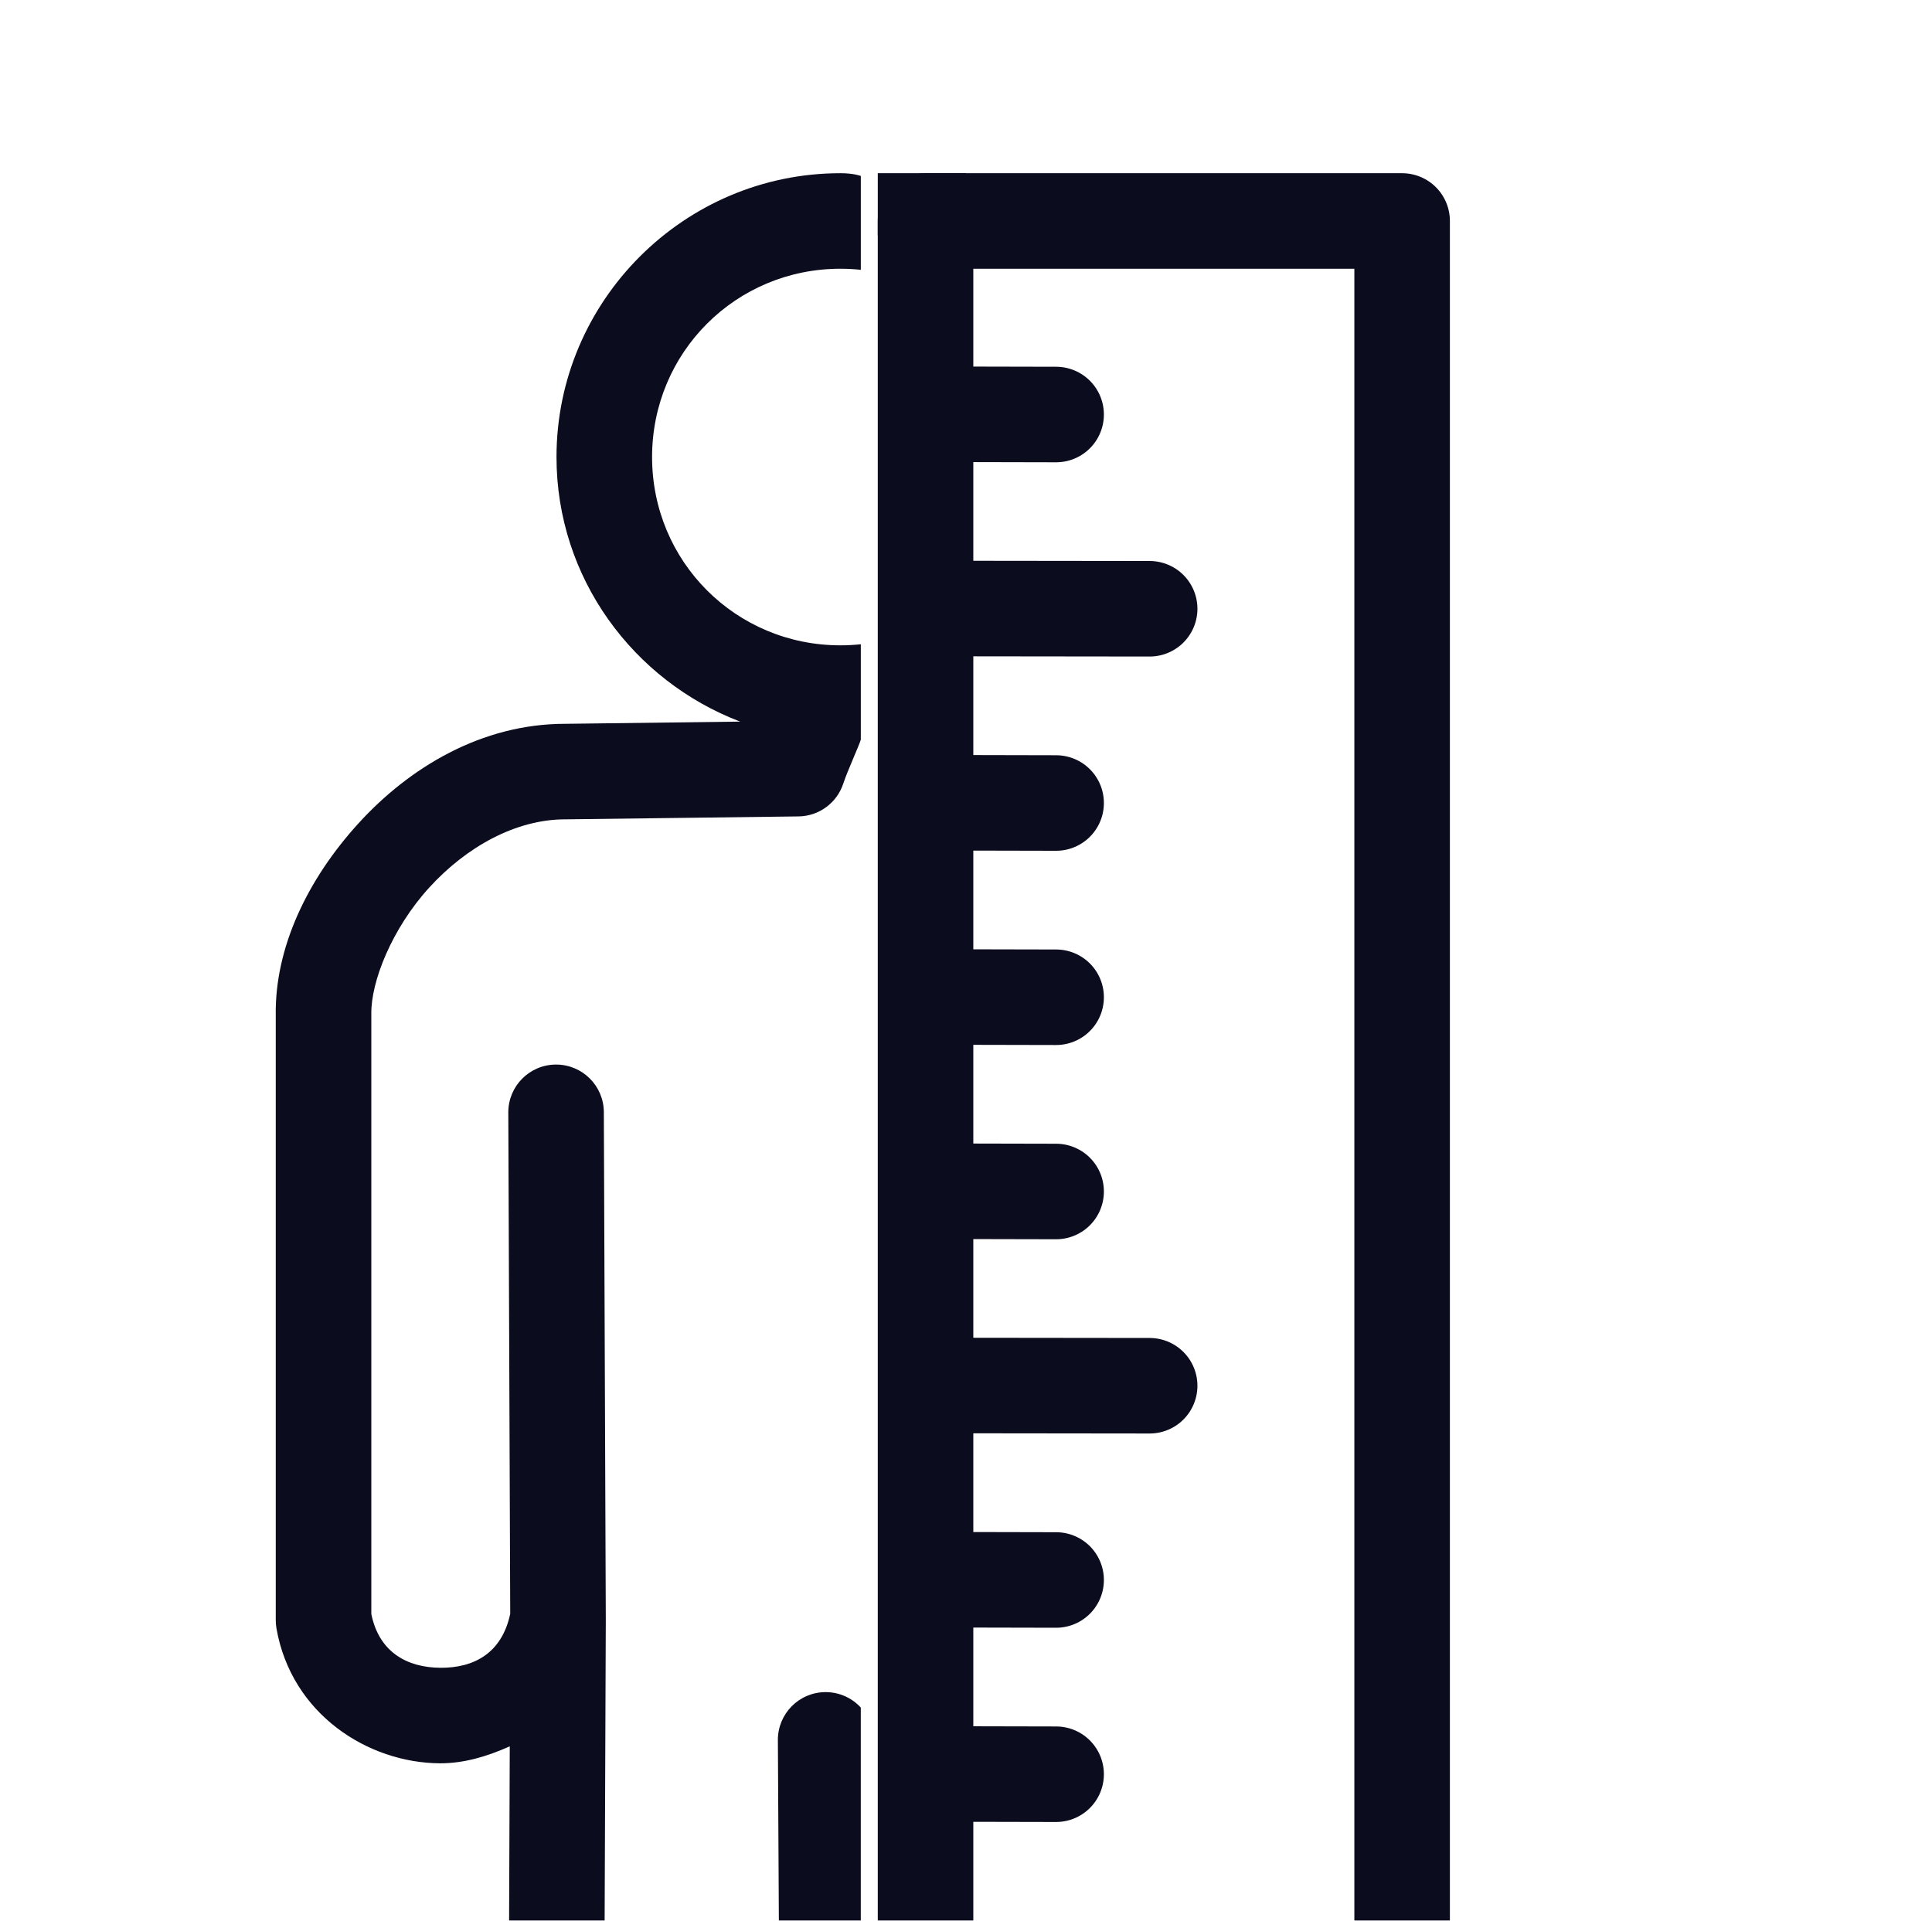
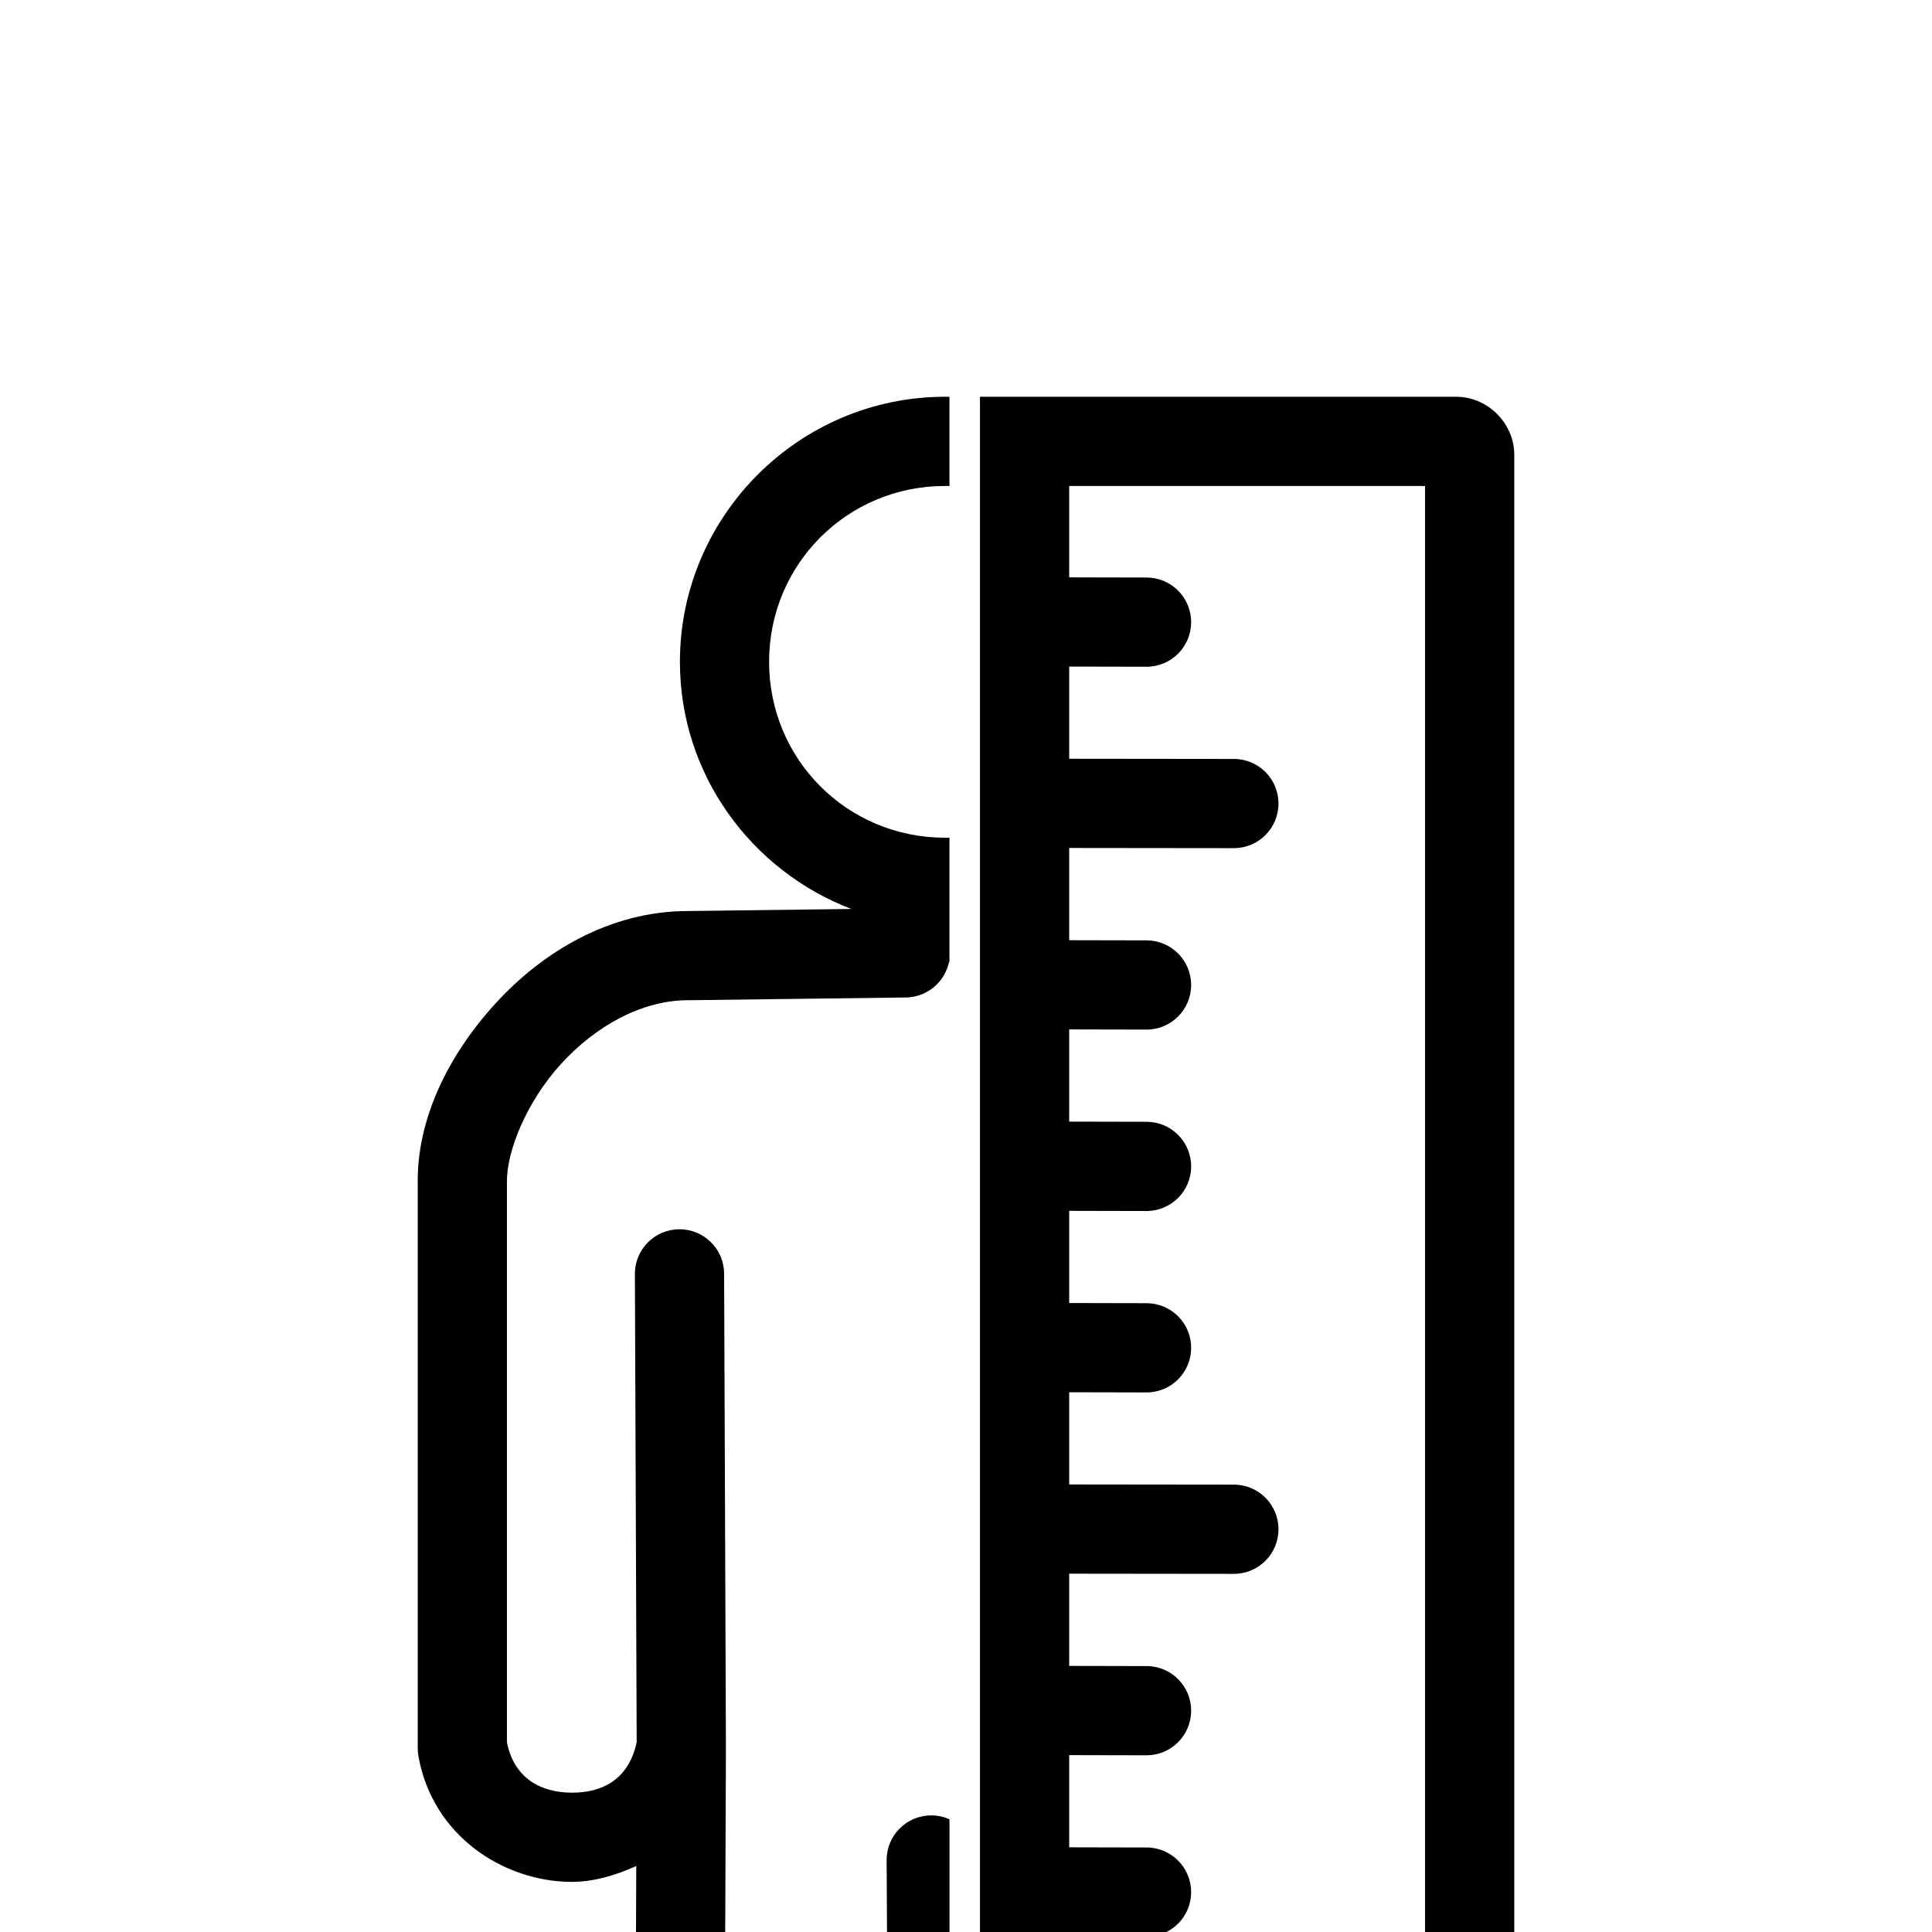
- <svg xmlns="http://www.w3.org/2000/svg" width="131.448mm" height="130.676mm" viewBox="0 0 131.448 130.676" version="1.1" id="svg1">
+ <svg xmlns="http://www.w3.org/2000/svg" width="108mm" height="108mm" viewBox="0 0 108 108" version="1.1" id="svg1">
  <defs id="defs1">
    <clipPath clipPathUnits="userSpaceOnUse" id="clipPath1">
      <rect style="opacity:1;fill:#808080;fill-opacity:1;stroke:none;stroke-width:0;stroke-linecap:round;stroke-linejoin:miter;stroke-dasharray:none;stroke-opacity:1" id="rect1" width="131.448" height="130.676" x="39.158" y="83.079" ry="22.535" />
    </clipPath>
    <clipPath clipPathUnits="userSpaceOnUse" id="clipPath2">
      <rect style="opacity:1;fill:#808080;fill-opacity:1;stroke:none;stroke-width:0;stroke-linecap:round;stroke-linejoin:miter;stroke-dasharray:none;stroke-opacity:1" id="rect2" width="131.448" height="130.676" x="39.158" y="83.079" ry="22.535" />
    </clipPath>
    <clipPath clipPathUnits="userSpaceOnUse" id="clipPath3">
      <rect style="opacity:1;fill:#808080;fill-opacity:1;stroke:none;stroke-width:0;stroke-linecap:round;stroke-linejoin:miter;stroke-dasharray:none;stroke-opacity:1" id="rect3" width="131.448" height="130.676" x="39.158" y="83.079" ry="22.535" />
    </clipPath>
    <clipPath clipPathUnits="userSpaceOnUse" id="clipPath4">
      <rect style="opacity:1;fill:#808080;fill-opacity:1;stroke:none;stroke-width:0;stroke-linecap:round;stroke-linejoin:miter;stroke-dasharray:none;stroke-opacity:1" id="rect4" width="131.448" height="130.676" x="39.158" y="83.079" ry="22.535" />
    </clipPath>
    <clipPath clipPathUnits="userSpaceOnUse" id="clipPath5">
      <rect style="opacity:1;fill:#808080;fill-opacity:1;stroke:none;stroke-width:0;stroke-linecap:round;stroke-linejoin:miter;stroke-dasharray:none;stroke-opacity:1" id="rect5" width="131.448" height="130.676" x="39.158" y="83.079" ry="22.535" />
    </clipPath>
    <clipPath clipPathUnits="userSpaceOnUse" id="clipPath6">
      <rect style="opacity:1;fill:#808080;fill-opacity:1;stroke:none;stroke-width:0;stroke-linecap:round;stroke-linejoin:miter;stroke-dasharray:none;stroke-opacity:1" id="rect6" width="131.448" height="130.676" x="39.158" y="83.079" ry="22.535" />
    </clipPath>
    <clipPath clipPathUnits="userSpaceOnUse" id="clipPath7">
      <rect style="opacity:1;fill:#808080;fill-opacity:1;stroke:none;stroke-width:0;stroke-linecap:round;stroke-linejoin:miter;stroke-dasharray:none;stroke-opacity:1" id="rect8" width="131.448" height="130.676" x="39.158" y="83.079" ry="22.535" />
    </clipPath>
    <clipPath clipPathUnits="userSpaceOnUse" id="clipPath8">
      <rect style="opacity:1;fill:#808080;fill-opacity:1;stroke:none;stroke-width:0;stroke-linecap:round;stroke-linejoin:miter;stroke-dasharray:none;stroke-opacity:1" id="rect9" width="131.448" height="130.676" x="39.158" y="83.079" ry="22.535" />
    </clipPath>
    <clipPath clipPathUnits="userSpaceOnUse" id="clipPath9">
      <rect style="opacity:1;fill:#808080;fill-opacity:1;stroke:none;stroke-width:0;stroke-linecap:round;stroke-linejoin:miter;stroke-dasharray:none;stroke-opacity:1" id="rect10" width="131.448" height="130.676" x="39.158" y="83.079" ry="22.535" />
    </clipPath>
    <clipPath clipPathUnits="userSpaceOnUse" id="clipPath10">
      <rect style="opacity:1;fill:#808080;fill-opacity:1;stroke:none;stroke-width:0;stroke-linecap:round;stroke-linejoin:miter;stroke-dasharray:none;stroke-opacity:1" id="rect11" width="131.448" height="130.676" x="39.158" y="83.079" ry="22.535" />
    </clipPath>
    <clipPath clipPathUnits="userSpaceOnUse" id="clipPath11">
      <rect style="opacity:1;fill:#808080;fill-opacity:1;stroke:none;stroke-width:0;stroke-linecap:round;stroke-linejoin:miter;stroke-dasharray:none;stroke-opacity:1" id="rect12" width="131.448" height="130.676" x="39.158" y="83.079" ry="22.535" />
    </clipPath>
    <clipPath clipPathUnits="userSpaceOnUse" id="clipPath13">
      <rect style="opacity:1;fill:#808080;fill-opacity:1;stroke:none;stroke-width:0;stroke-linecap:round;stroke-linejoin:miter;stroke-dasharray:none;stroke-opacity:1" id="rect14" width="131.448" height="130.676" x="39.158" y="83.079" ry="22.535" />
    </clipPath>
    <clipPath clipPathUnits="userSpaceOnUse" id="clipPath14">
      <rect style="opacity:1;fill:#808080;fill-opacity:1;stroke:none;stroke-width:0;stroke-linecap:round;stroke-linejoin:miter;stroke-dasharray:none;stroke-opacity:1" id="rect15" width="131.448" height="130.676" x="39.158" y="83.079" ry="22.535" />
    </clipPath>
    <clipPath clipPathUnits="userSpaceOnUse" id="clipPath15">
      <rect style="opacity:1;fill:#808080;fill-opacity:1;stroke:none;stroke-width:0;stroke-linecap:round;stroke-linejoin:miter;stroke-dasharray:none;stroke-opacity:1" id="rect16" width="131.448" height="130.676" x="39.158" y="83.079" ry="22.535" />
    </clipPath>
    <clipPath clipPathUnits="userSpaceOnUse" id="clipPath16">
      <rect style="opacity:1;fill:#808080;fill-opacity:1;stroke:none;stroke-width:0;stroke-linecap:round;stroke-linejoin:miter;stroke-dasharray:none;stroke-opacity:1" id="rect17" width="131.448" height="130.676" x="39.158" y="83.079" ry="22.535" />
    </clipPath>
    <clipPath clipPathUnits="userSpaceOnUse" id="clipPath17">
      <rect style="opacity:1;fill:#808080;fill-opacity:1;stroke:none;stroke-width:0;stroke-linecap:round;stroke-linejoin:miter;stroke-dasharray:none;stroke-opacity:1" id="rect18" width="131.448" height="130.676" x="39.158" y="83.079" ry="22.535" />
    </clipPath>
  </defs>
  <g id="layer1" transform="translate(-39.15833,-83.07917)">
-     <path id="path20" style="baseline-shift:baseline;display:inline;overflow:visible;opacity:1;vector-effect:none;fill:#0b0d1e;stroke-linecap:round;stroke-linejoin:round;enable-background:accumulate;stop-color:#000000;stop-opacity:1" d="m 96.334,94.865 c -10.628,0 -19.313,8.685 -19.313,19.313 0,8.221 5.22,15.227 12.494,18.002 l -11.892,0.15 c -5.699,-0.005 -10.615,2.974 -14.076,6.774 -3.461,3.799 -5.704,8.456 -5.627,13.086 v 41.134 c -1.69e-4,0.189 0.016,0.377 0.049,0.563 1.023,5.827 6.214,9.143 11.114,9.174 1.62,0.01 3.225,-0.467 4.758,-1.156 l -0.045,11.85 h 6.5 l 0.079,-20.417 -0.002,-0.004 c 7.13e-4,-0.007 0.001,-0.015 0.002,-0.022 l -0.133,-34.56 c -0.007,-1.794 -1.467,-3.243 -3.261,-3.236 -1.795,0.006 -3.245,1.467 -3.239,3.262 l 0.131,34.111 c -0.579,2.711 -2.501,3.686 -4.748,3.672 -2.251,-0.014 -4.176,-1.047 -4.703,-3.66 v -40.764 c 1.54e-4,-0.018 1.54e-4,-0.036 0,-0.055 -0.037,-2.205 1.408,-5.829 3.934,-8.602 2.525,-2.772 5.89,-4.653 9.264,-4.65 0.015,1e-4 0.03,1e-4 0.045,0 l 15.821,-0.199 c 1.39,-0.017 2.616,-0.917 3.048,-2.238 0.277,-0.844 1.086,-2.61 1.192,-2.986 v -6.49 c -0.456,0.048 -0.92,0.073 -1.389,0.073 -7.115,0 -12.813,-5.698 -12.813,-12.813 0,-7.115 5.698,-12.812 12.813,-12.812 0.47,0 0.933,0.025 1.389,0.073 v -6.387 c 0,0 -0.48,-0.187 -1.389,-0.187 z M 95.315,198.217 c -1.795,0.01 -3.242,1.473 -3.232,3.268 l 0.067,12.271 h 5.574 v -14.49 c -0.62,-0.673 -1.494,-1.054 -2.409,-1.049 z" />
-     <rect style="fill:none;fill-opacity:1;stroke:#0b0d1e;stroke-width:6.5;stroke-linecap:round;stroke-linejoin:round;stroke-dasharray:none;stroke-opacity:1" id="rect1-5" width="32.425" height="158.542" x="102.13" y="98.115" ry="0.968" rx="0" clip-path="url(#clipPath17)" />
-     <rect style="fill:#0b0d1e;fill-opacity:1;stroke:none;stroke-width:0.546;stroke-linecap:round;stroke-linejoin:miter;stroke-dasharray:none" id="rect4-1-4" width="6.002" height="4.238" x="98.88" y="94.865" ry="0" clip-path="url(#clipPath16)" />
-     <path style="fill:#171727;fill-opacity:1;stroke:#0b0d1e;stroke-width:6.5;stroke-linecap:round;stroke-linejoin:round;stroke-dasharray:none;stroke-opacity:1" d="m 103.748,150.92 7.266,0.016" id="path2-7" clip-path="url(#clipPath11)" />
-     <path style="fill:#171727;fill-opacity:1;stroke:#0b0d1e;stroke-width:6.5;stroke-linecap:round;stroke-linejoin:round;stroke-dasharray:none;stroke-opacity:1" d="m 103.748,164.137 7.266,0.016" id="path2-2-4" clip-path="url(#clipPath10)" />
-     <path style="fill:#171727;fill-opacity:1;stroke:#0b0d1e;stroke-width:6.5;stroke-linecap:round;stroke-linejoin:round;stroke-dasharray:none;stroke-opacity:1" d="m 103.748,190.571 7.266,0.016" id="path2-2-0-4" clip-path="url(#clipPath9)" />
-     <path style="fill:#171727;fill-opacity:1;stroke:#0b0d1e;stroke-width:6.5;stroke-linecap:round;stroke-linejoin:round;stroke-dasharray:none;stroke-opacity:1" d="m 103.748,217.005 7.266,0.016" id="path2-2-6-3" clip-path="url(#clipPath8)" />
-     <path style="fill:#171727;fill-opacity:1;stroke:#0b0d1e;stroke-width:6.5;stroke-linecap:round;stroke-linejoin:round;stroke-dasharray:none;stroke-opacity:1" d="m 103.748,230.222 13.63,0.016" id="path2-2-7-0" clip-path="url(#clipPath7)" />
-     <path style="fill:#171727;fill-opacity:1;stroke:#0b0d1e;stroke-width:6.5;stroke-linecap:round;stroke-linejoin:round;stroke-dasharray:none;stroke-opacity:1" d="m 103.748,243.439 7.266,0.016" id="path2-2-3-7" clip-path="url(#clipPath6)" />
-     <path style="fill:#171727;fill-opacity:1;stroke:#0b0d1e;stroke-width:6.5;stroke-linecap:round;stroke-linejoin:round;stroke-dasharray:none;stroke-opacity:1" d="m 103.748,203.788 7.266,0.016" id="path2-2-2-8" clip-path="url(#clipPath5)" />
-     <path style="fill:#171727;fill-opacity:1;stroke:#0b0d1e;stroke-width:6.5;stroke-linecap:round;stroke-linejoin:round;stroke-dasharray:none;stroke-opacity:1" d="m 103.748,177.354 13.63,0.016" id="path2-2-61-6" clip-path="url(#clipPath4)" />
-     <path style="fill:#171727;fill-opacity:1;stroke:#0b0d1e;stroke-width:6.5;stroke-linecap:round;stroke-linejoin:round;stroke-dasharray:none;stroke-opacity:1" d="m 103.748,137.703 7.266,0.016" id="path2-2-9-8" clip-path="url(#clipPath3)" />
-     <path style="fill:#171727;fill-opacity:1;stroke:#0b0d1e;stroke-width:6.5;stroke-linecap:round;stroke-linejoin:round;stroke-dasharray:none;stroke-opacity:1" d="m 103.748,124.486 13.63,0.016" id="path2-2-5-8" clip-path="url(#clipPath2)" />
-     <path style="fill:#171727;fill-opacity:1;stroke:#0b0d1e;stroke-width:6.5;stroke-linecap:round;stroke-linejoin:round;stroke-dasharray:none;stroke-opacity:1" d="m 103.748,111.269 7.266,0.016" id="path2-2-06-4" clip-path="url(#clipPath1)" />
+     <path style="fill:#171727;fill-opacity:1;stroke:#0b0d1e;stroke-width:6.5;stroke-linecap:round;stroke-linejoin:round;stroke-dasharray:none;stroke-opacity:1" d="m 103.748,217.005 7.266,0.016" id="path2-2-6-3" clip-path="url(#clipPath8)" transform="matrix(0.8216179,0,0,0.8216179,6.985146,14.81984)" />
+     <path style="fill:#171727;fill-opacity:1;stroke:#0b0d1e;stroke-width:6.5;stroke-linecap:round;stroke-linejoin:round;stroke-dasharray:none;stroke-opacity:1" d="m 103.748,230.222 13.63,0.016" id="path2-2-7-0" clip-path="url(#clipPath7)" transform="matrix(0.8216179,0,0,0.8216179,6.985146,14.81984)" />
+     <path style="fill:#171727;fill-opacity:1;stroke:#0b0d1e;stroke-width:6.5;stroke-linecap:round;stroke-linejoin:round;stroke-dasharray:none;stroke-opacity:1" d="m 103.748,243.439 7.266,0.016" id="path2-2-3-7" clip-path="url(#clipPath6)" transform="matrix(0.8216179,0,0,0.8216179,6.985146,14.81984)" />
+     <g id="g5" transform="matrix(0.9338554,0,0,0.9338554,6.113283,7.656845)" style="fill:#000000">
+       <g id="g4" transform="matrix(1.00004,0,0,1.00004,0.04830778,11.20272)" style="fill:#000000">
+         <path id="path69-5" style="baseline-shift:baseline;display:inline;overflow:visible;vector-effect:none;fill:#000000;fill-opacity:1;stroke-width:0.822;stroke-linecap:round;stroke-linejoin:round;enable-background:accumulate;stop-color:#000000" d="m 93.994,93.308 v 3.482 h 4.28e-4 V 225.445 c 0,1.874 1.592,3.465 3.466,3.465 h 25.05 c 1.874,0 3.466,-1.591 3.466,-3.465 V 96.774 c 0,-1.874 -1.593,-3.465 -3.466,-3.465 H 98.926 v -8.22e-4 z m 5.341,5.341 H 120.636 V 223.57 H 99.335 v -5.517 l 4.623,0.01 a 2.67,2.67 0 0 0 2.677,-2.664 2.67,2.67 0 0 0 -2.666,-2.677 l -4.634,-0.01 v -5.52 l 9.854,0.011 a 2.67,2.67 0 0 0 2.674,-2.667 2.67,2.67 0 0 0 -2.667,-2.673 l -9.861,-0.011 v -5.517 l 4.623,0.01 a 2.67,2.67 0 0 0 2.677,-2.666 2.67,2.67 0 0 0 -2.666,-2.675 l -4.634,-0.01 v -5.518 l 4.623,0.01 a 2.67,2.67 0 0 0 2.677,-2.666 2.67,2.67 0 0 0 -2.666,-2.675 l -4.634,-0.01 v -5.518 l 4.623,0.01 a 2.67,2.67 0 0 0 2.677,-2.666 2.67,2.67 0 0 0 -2.666,-2.675 l -4.634,-0.01 v -5.52 l 9.854,0.011 a 2.67,2.67 0 0 0 2.674,-2.669 2.67,2.67 0 0 0 -2.667,-2.672 l -9.861,-0.011 v -5.519 l 4.623,0.01 a 2.67,2.67 0 0 0 2.677,-2.664 2.67,2.67 0 0 0 -2.666,-2.677 l -4.634,-0.01 v -5.518 l 4.623,0.01 a 2.67,2.67 0 0 0 2.677,-2.664 2.67,2.67 0 0 0 -2.666,-2.677 l -4.634,-0.01 v -5.518 l 4.623,0.01 a 2.67,2.67 0 0 0 2.677,-2.664 2.67,2.67 0 0 0 -2.666,-2.677 l -4.634,-0.01 v -5.52 l 9.854,0.011 a 2.67,2.67 0 0 0 2.674,-2.667 2.67,2.67 0 0 0 -2.667,-2.674 l -9.861,-0.011 v -5.517 l 4.623,0.01 a 2.67,2.67 0 0 0 2.677,-2.664 2.67,2.67 0 0 0 -2.666,-2.677 l -4.634,-0.01 z m -1.336,27.184 1.038,0.002 -1.038,-0.002 a 2.67,2.67 0 0 0 -1.023,0.201 2.67,2.67 0 0 0 -0.868,0.577 2.67,2.67 0 0 1 0.868,-0.577 2.67,2.67 0 0 1 1.023,-0.201 z m 0,10.859 1.038,0.002 -1.038,-0.002 a 2.67,2.67 0 0 0 -1.023,0.201 2.67,2.67 0 0 0 -0.868,0.577 2.67,2.67 0 0 1 0.868,-0.577 2.67,2.67 0 0 1 1.023,-0.201 z m 0,10.859 1.256,0.003 -1.256,-0.003 a 2.67,2.67 0 0 0 -1.023,0.201 2.67,2.67 0 0 0 -0.868,0.577 2.67,2.67 0 0 1 0.868,-0.577 2.67,2.67 0 0 1 1.023,-0.201 z m 0,21.72 1.038,0.002 -1.038,-0.002 a 2.67,2.67 0 0 0 -0.691,0.089 2.67,2.67 0 0 0 -0.645,0.265 2.67,2.67 0 0 1 0.645,-0.265 2.67,2.67 0 0 1 0.691,-0.09 z m 0,10.859 1.256,0.003 -1.256,-0.003 a 2.67,2.67 0 0 0 -0.691,0.089 2.67,2.67 0 0 0 -0.645,0.265 2.67,2.67 0 0 1 0.645,-0.265 2.67,2.67 0 0 1 0.691,-0.09 z m 0,10.859 1.256,0.003 -1.256,-0.003 a 2.67,2.67 0 0 0 -0.691,0.089 2.67,2.67 0 0 0 -0.645,0.265 2.67,2.67 0 0 1 0.645,-0.265 2.67,2.67 0 0 1 0.691,-0.09 z m 0,21.719 1.038,0.002 -1.038,-0.002 a 2.67,2.67 0 0 0 -0.692,0.089 2.67,2.67 0 0 1 0.692,-0.09 z" />
+         <path id="path8-6" style="baseline-shift:baseline;display:inline;overflow:visible;vector-effect:none;fill:#000000;fill-opacity:1;stroke-width:0.822;stroke-linecap:round;stroke-linejoin:round;enable-background:accumulate;stop-color:#000000" d="m 91.902,93.308 c -8.732,0 -15.868,7.136 -15.868,15.868 0,6.753 4.288,12.51 10.262,14.791 l -9.766,0.124 c -4.682,-0.004 -8.722,2.443 -11.565,5.565 -2.843,3.122 -4.687,6.949 -4.623,10.753 l -0.002,-0.045 v 33.842 c 2.4e-5,0.155 0.014,0.309 0.04,0.462 0.841,4.788 5.107,7.511 9.132,7.536 1.331,0.008 2.65,-0.384 3.909,-0.95 l -0.151,38.911 c -6.4e-4,0.226 0.027,0.451 0.083,0.669 1.286,5.045 5.37,8.069 9.572,8.048 3.437,-0.017 6.817,-1.765 9.245,-4.808 v -45.617 c -0.338,-0.152 -0.713,-0.235 -1.107,-0.233 -1.475,0.008 -2.664,1.21 -2.656,2.685 l 0.214,38.854 c -1.592,2.558 -3.889,3.77 -5.723,3.779 -1.9,0.009 -3.452,-0.824 -4.286,-3.806 l 0.176,-45.52 -0.002,-0.002 c 5.67e-4,-0.006 8.22e-4,-0.012 0.002,-0.017 L 78.68,145.8 c -0.006,-1.475 -1.205,-2.666 -2.68,-2.66 -1.475,0.005 -2.667,1.206 -2.661,2.681 l 0.107,28.025 c -0.475,2.228 -2.056,3.03 -3.902,3.018 -1.85,-0.011 -3.431,-0.862 -3.864,-3.009 v -33.492 c 1.24e-4,-0.015 1.24e-4,-0.03 0,-0.045 -0.03,-1.812 1.157,-4.789 3.231,-7.067 2.075,-2.278 4.841,-3.823 7.613,-3.821 0.012,7e-5 0.024,7e-5 0.035,0 l 13,-0.164 c 1.141,-0.015 2.147,-0.753 2.503,-1.837 0.05,-0.153 0.084,-0.268 0.107,-0.357 v -7.372 c -0.089,0.002 -0.179,0.002 -0.27,0.002 -5.846,0 -10.527,-4.682 -10.527,-10.527 0,-5.846 4.682,-10.527 10.527,-10.527 0.09,0 0.18,8.21e-4 0.27,0.003 v -5.338 c -0.083,-0.003 -0.172,-0.006 -0.269,-0.006 z" />
+       </g>
+     </g>
  </g>
</svg>
